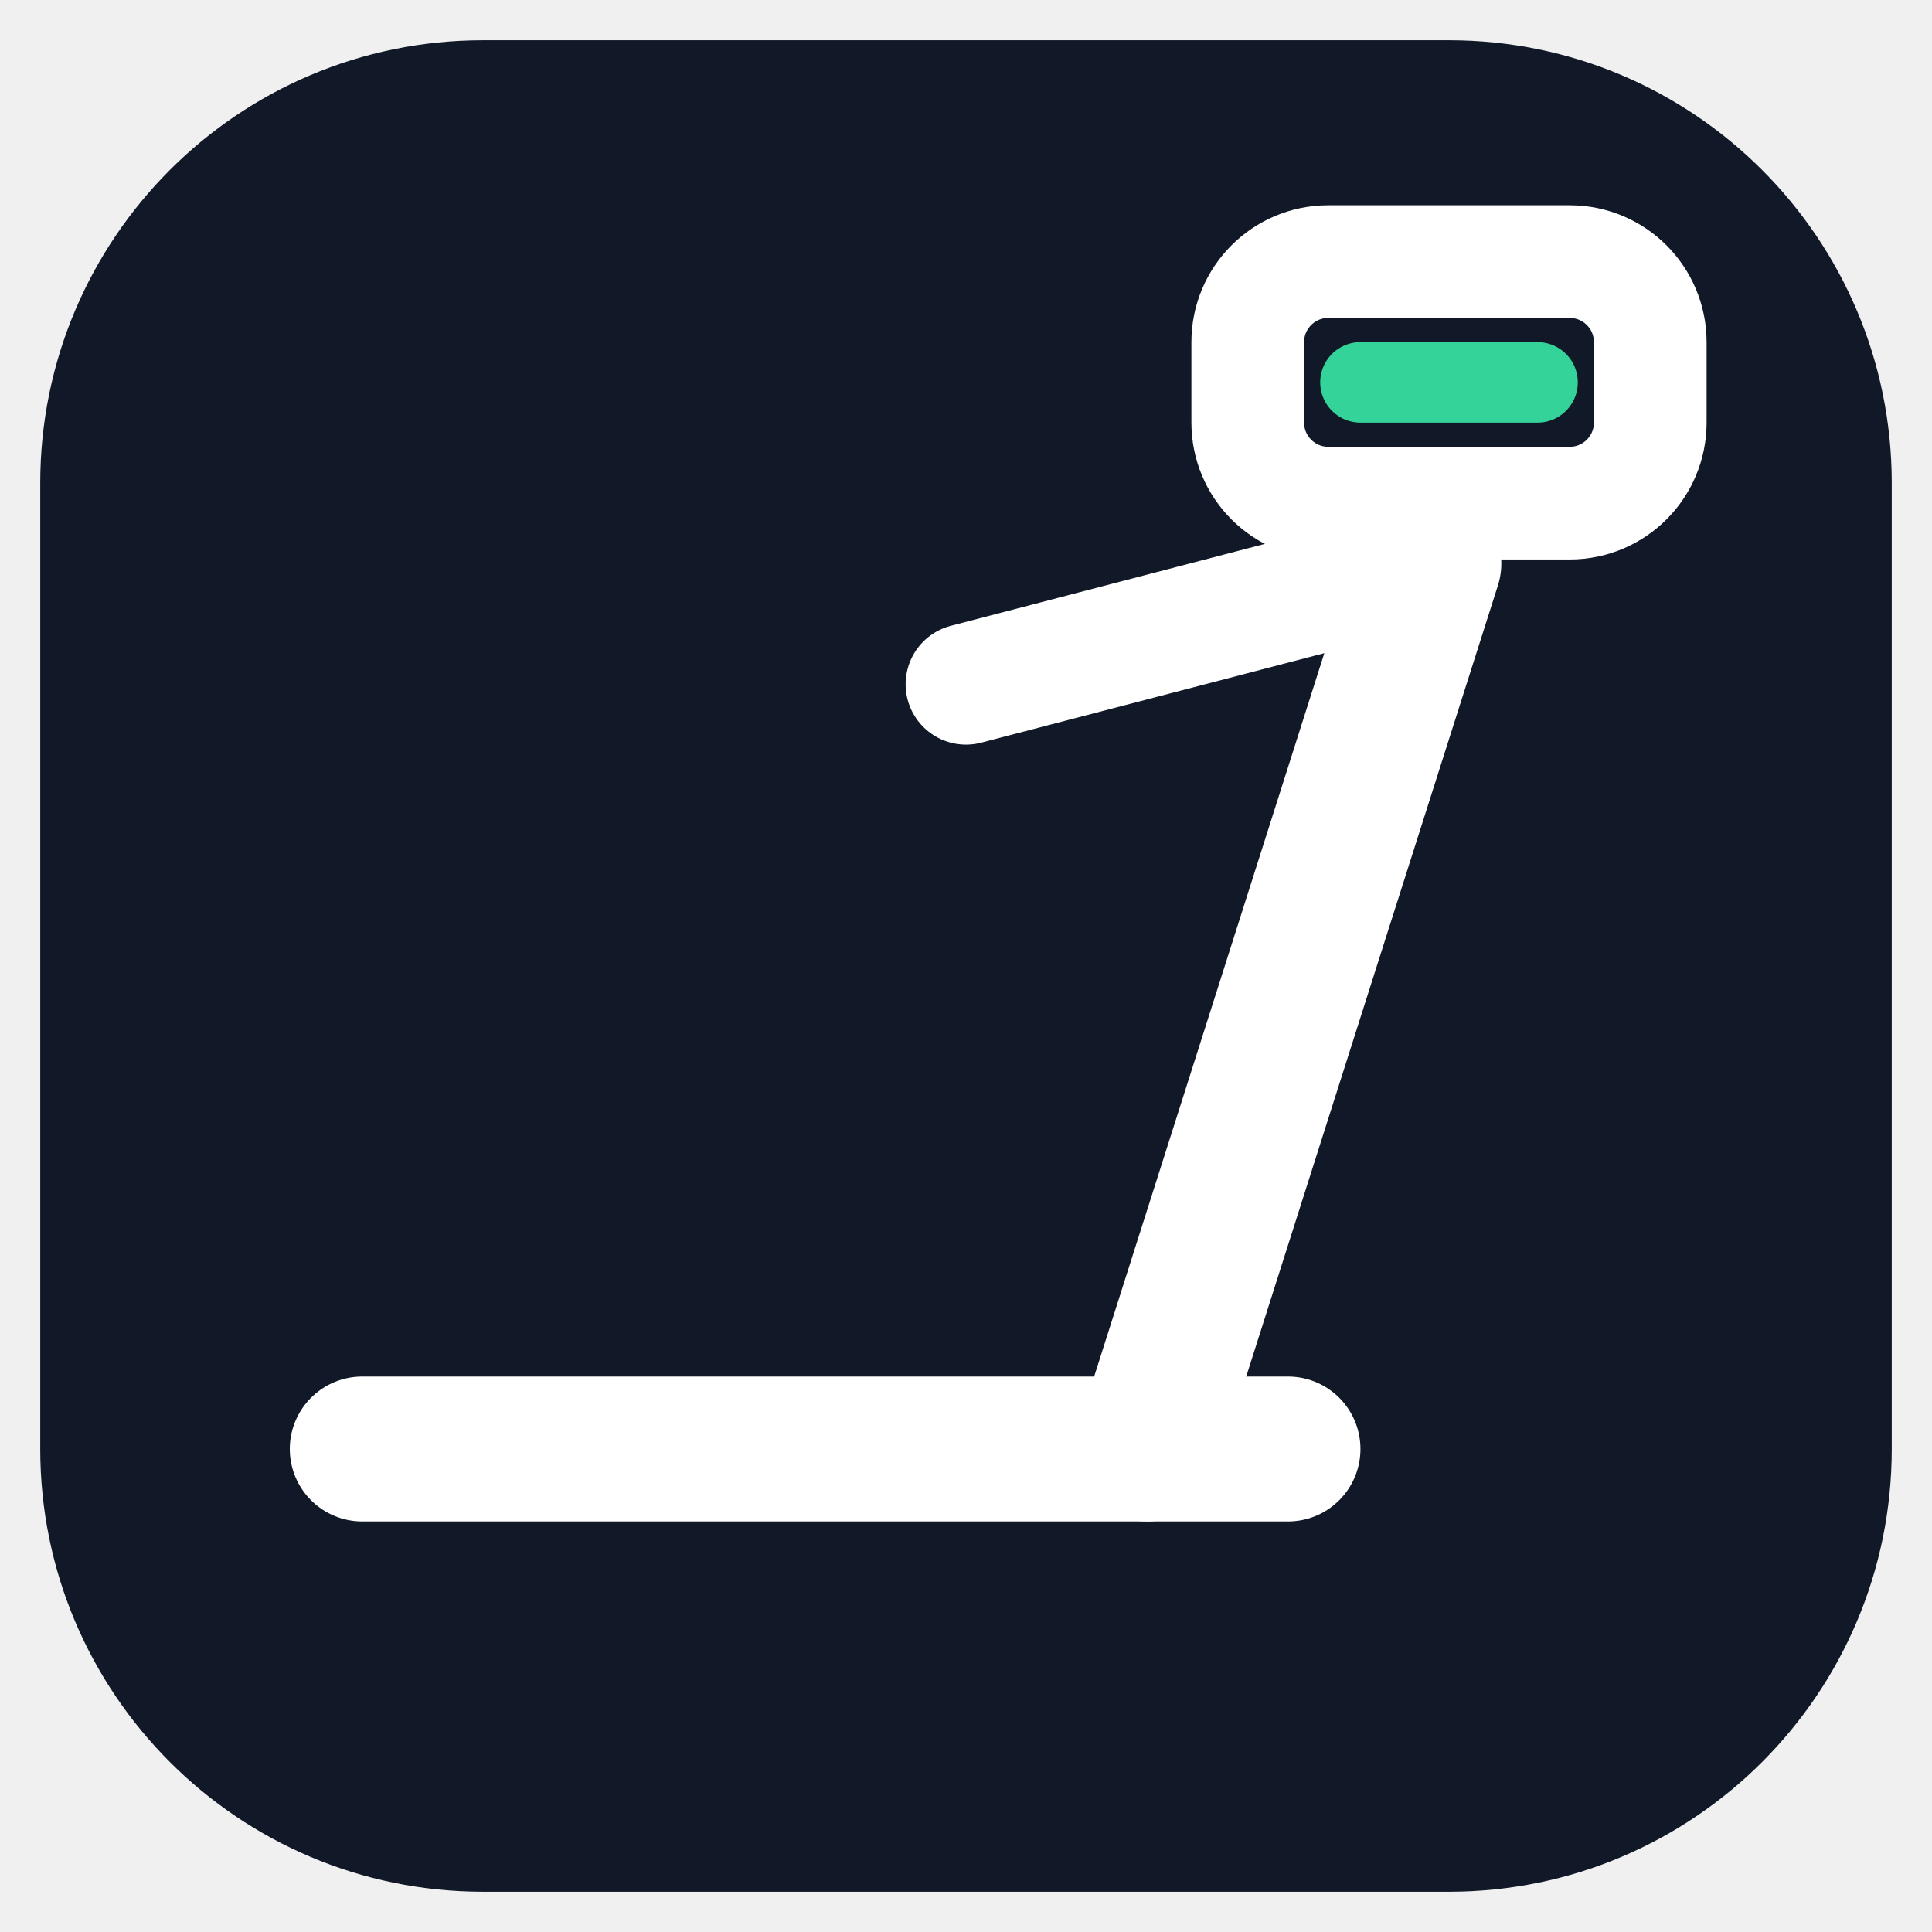
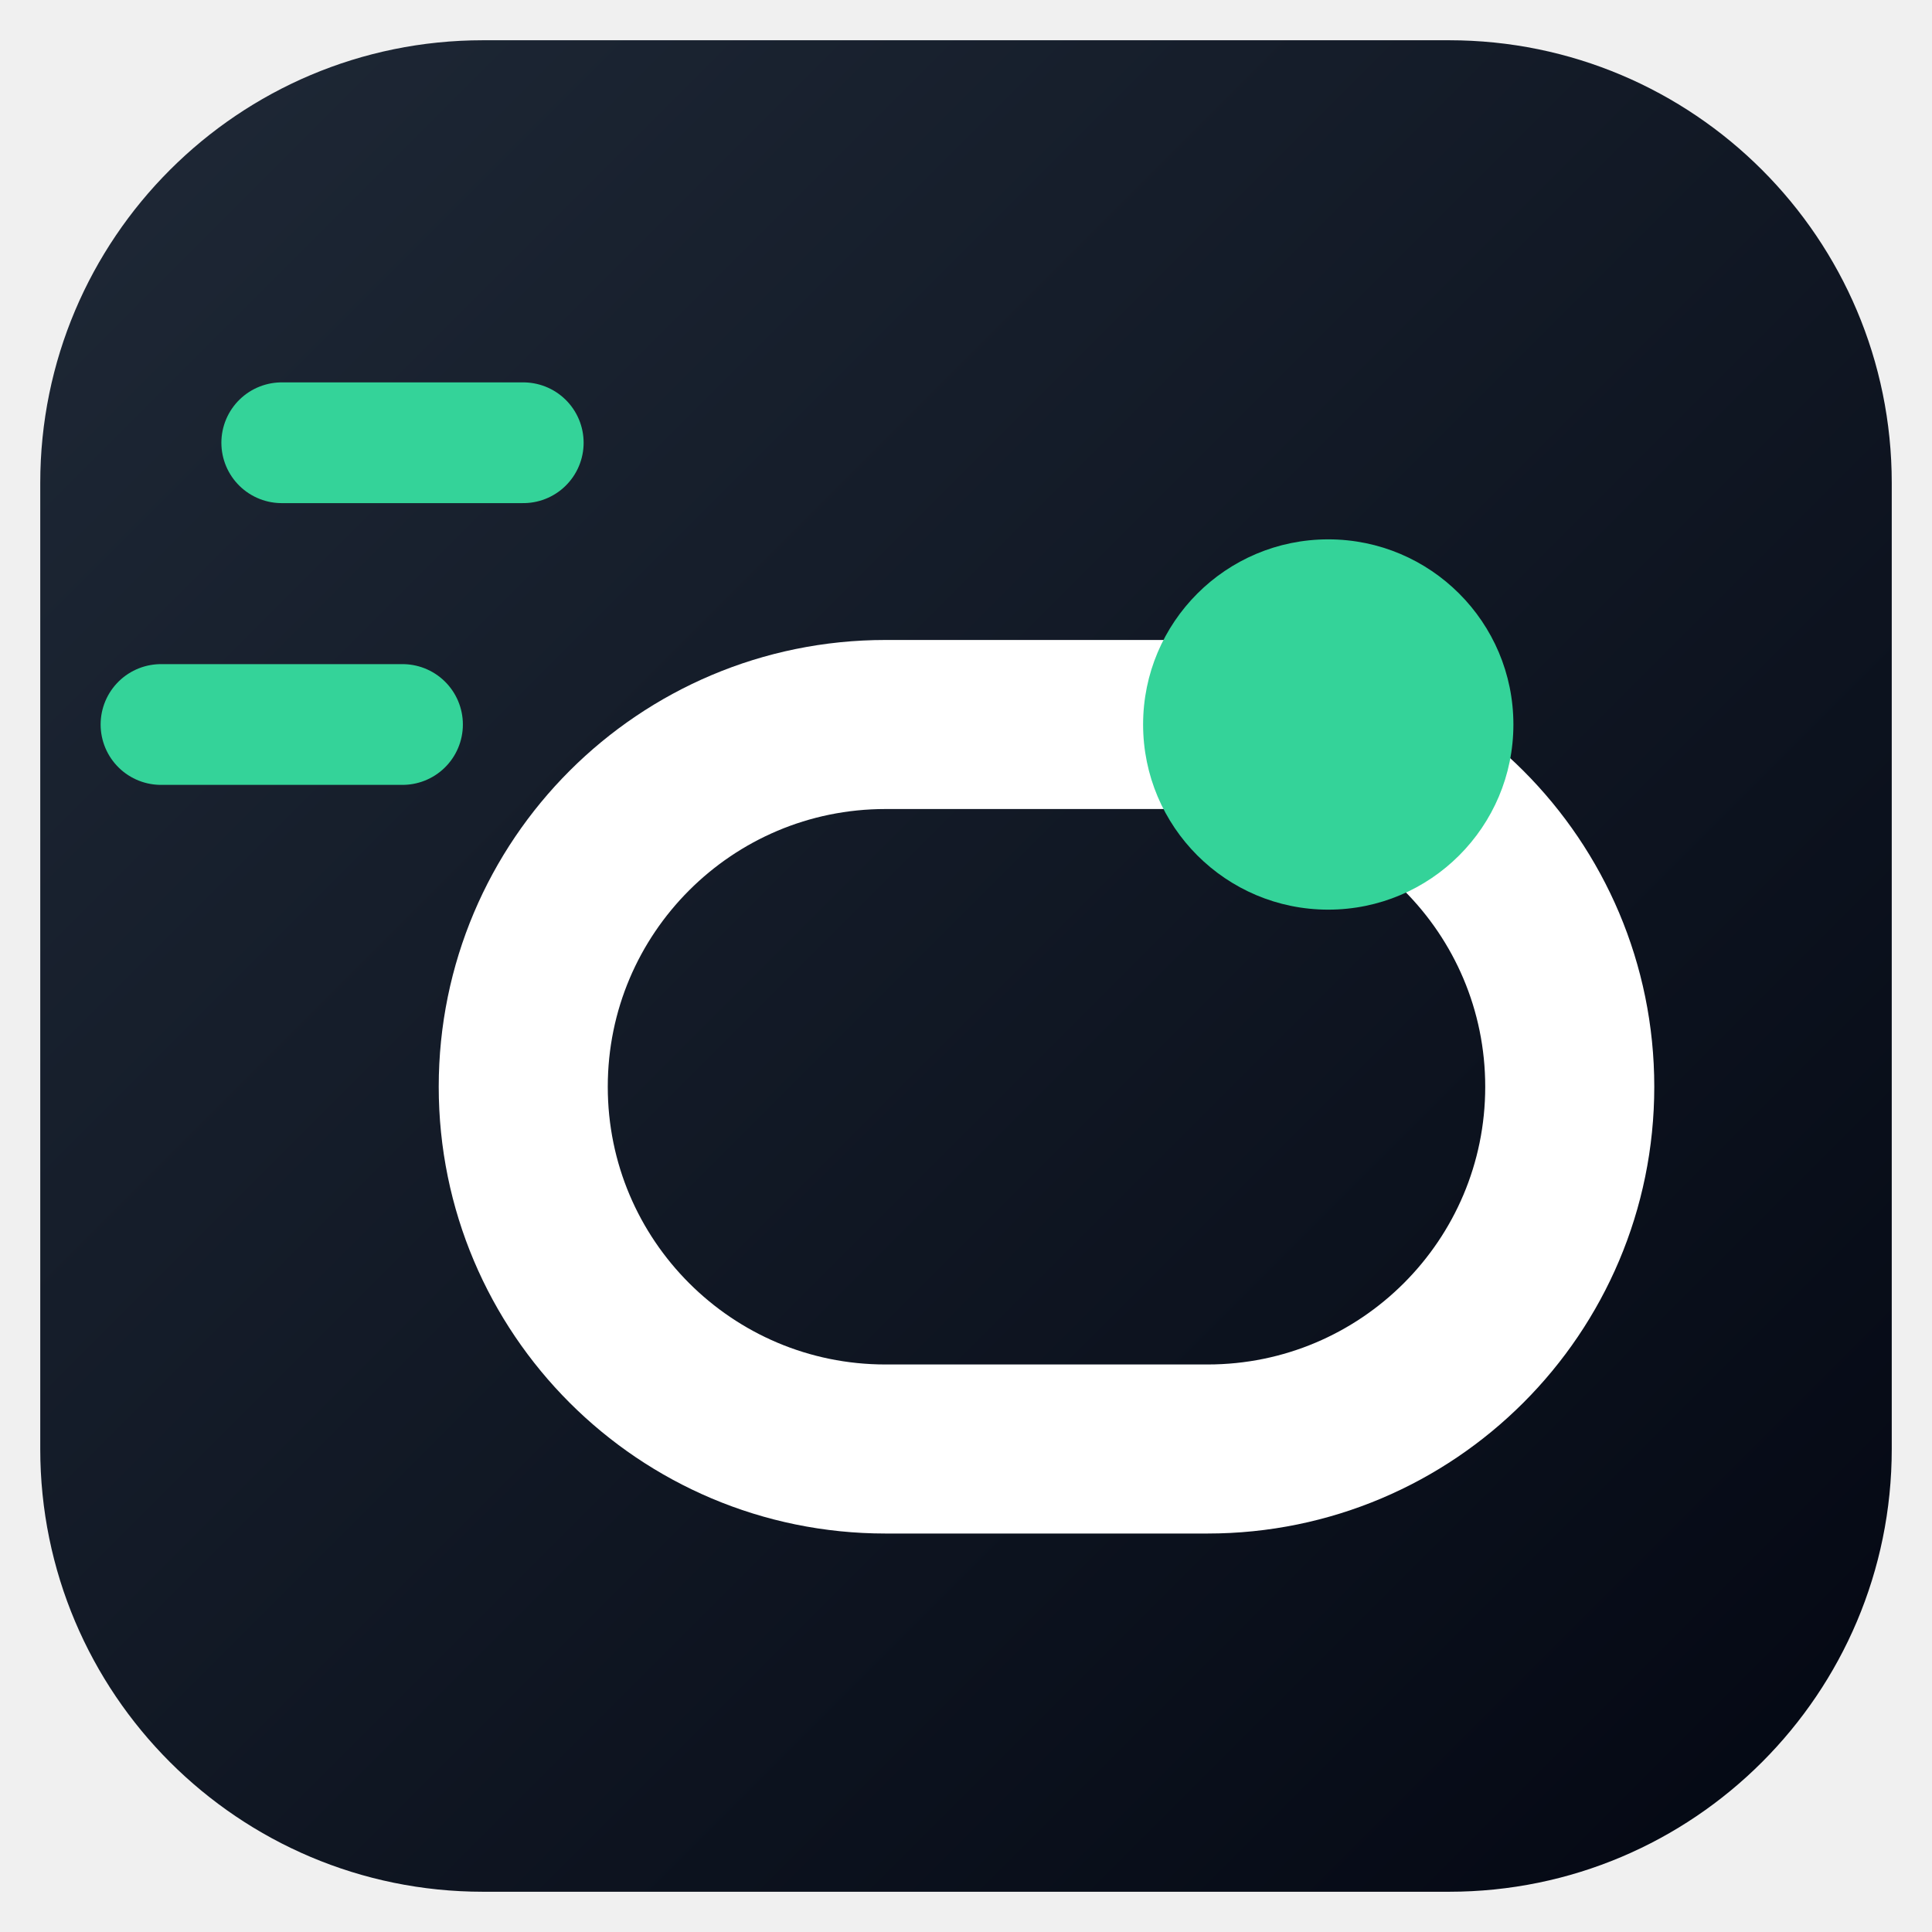
<svg xmlns="http://www.w3.org/2000/svg" viewBox="0 0 48 48">
-   <rect x="1" y="1" width="46" height="46" rx="11" fill="#111827" />
-   <g fill="none" stroke-linecap="round" stroke-linejoin="round">
-     <line x1="9" y1="36" x2="32" y2="36" stroke="#ffffff" stroke-width="3.6" />
-     <line x1="28.5" y1="36" x2="35.5" y2="14" stroke="#ffffff" stroke-width="3.6" />
-     <line x1="35.5" y1="14" x2="24" y2="17" stroke="#ffffff" stroke-width="3" />
-     <rect x="31" y="6.5" width="10" height="6" rx="2" fill="#111827" stroke="#ffffff" stroke-width="2.8" />
-     <line x1="33.8" y1="9.5" x2="38.2" y2="9.5" stroke="#34d399" stroke-width="2" />
+   <defs>
+     <linearGradient id="bg" x1="0" y1="0" x2="1" y2="1">
+       <stop offset="0" stop-color="#1f2937" />
+       <stop offset="1" stop-color="#030712" />
+     </linearGradient>
+   </defs>
+   <rect x="1" y="1" width="46" height="46" rx="11" fill="url(#bg)" />
+   <g fill="none" stroke-linecap="round">
+     <path d="M22 18 H30 A9 9 0 0 1 30 36 H22 A9 9 0 0 1 22 18 Z" stroke="#ffffff" stroke-width="4.2" />
+     <line x1="4" y1="18" x2="10" y2="18" stroke="#34d399" stroke-width="3" />
+     <line x1="7" y1="11" x2="13" y2="11" stroke="#34d399" stroke-width="3" />
+     <circle cx="33" cy="18" r="4.6" fill="#34d399" stroke="none" />
  </g>
</svg>
